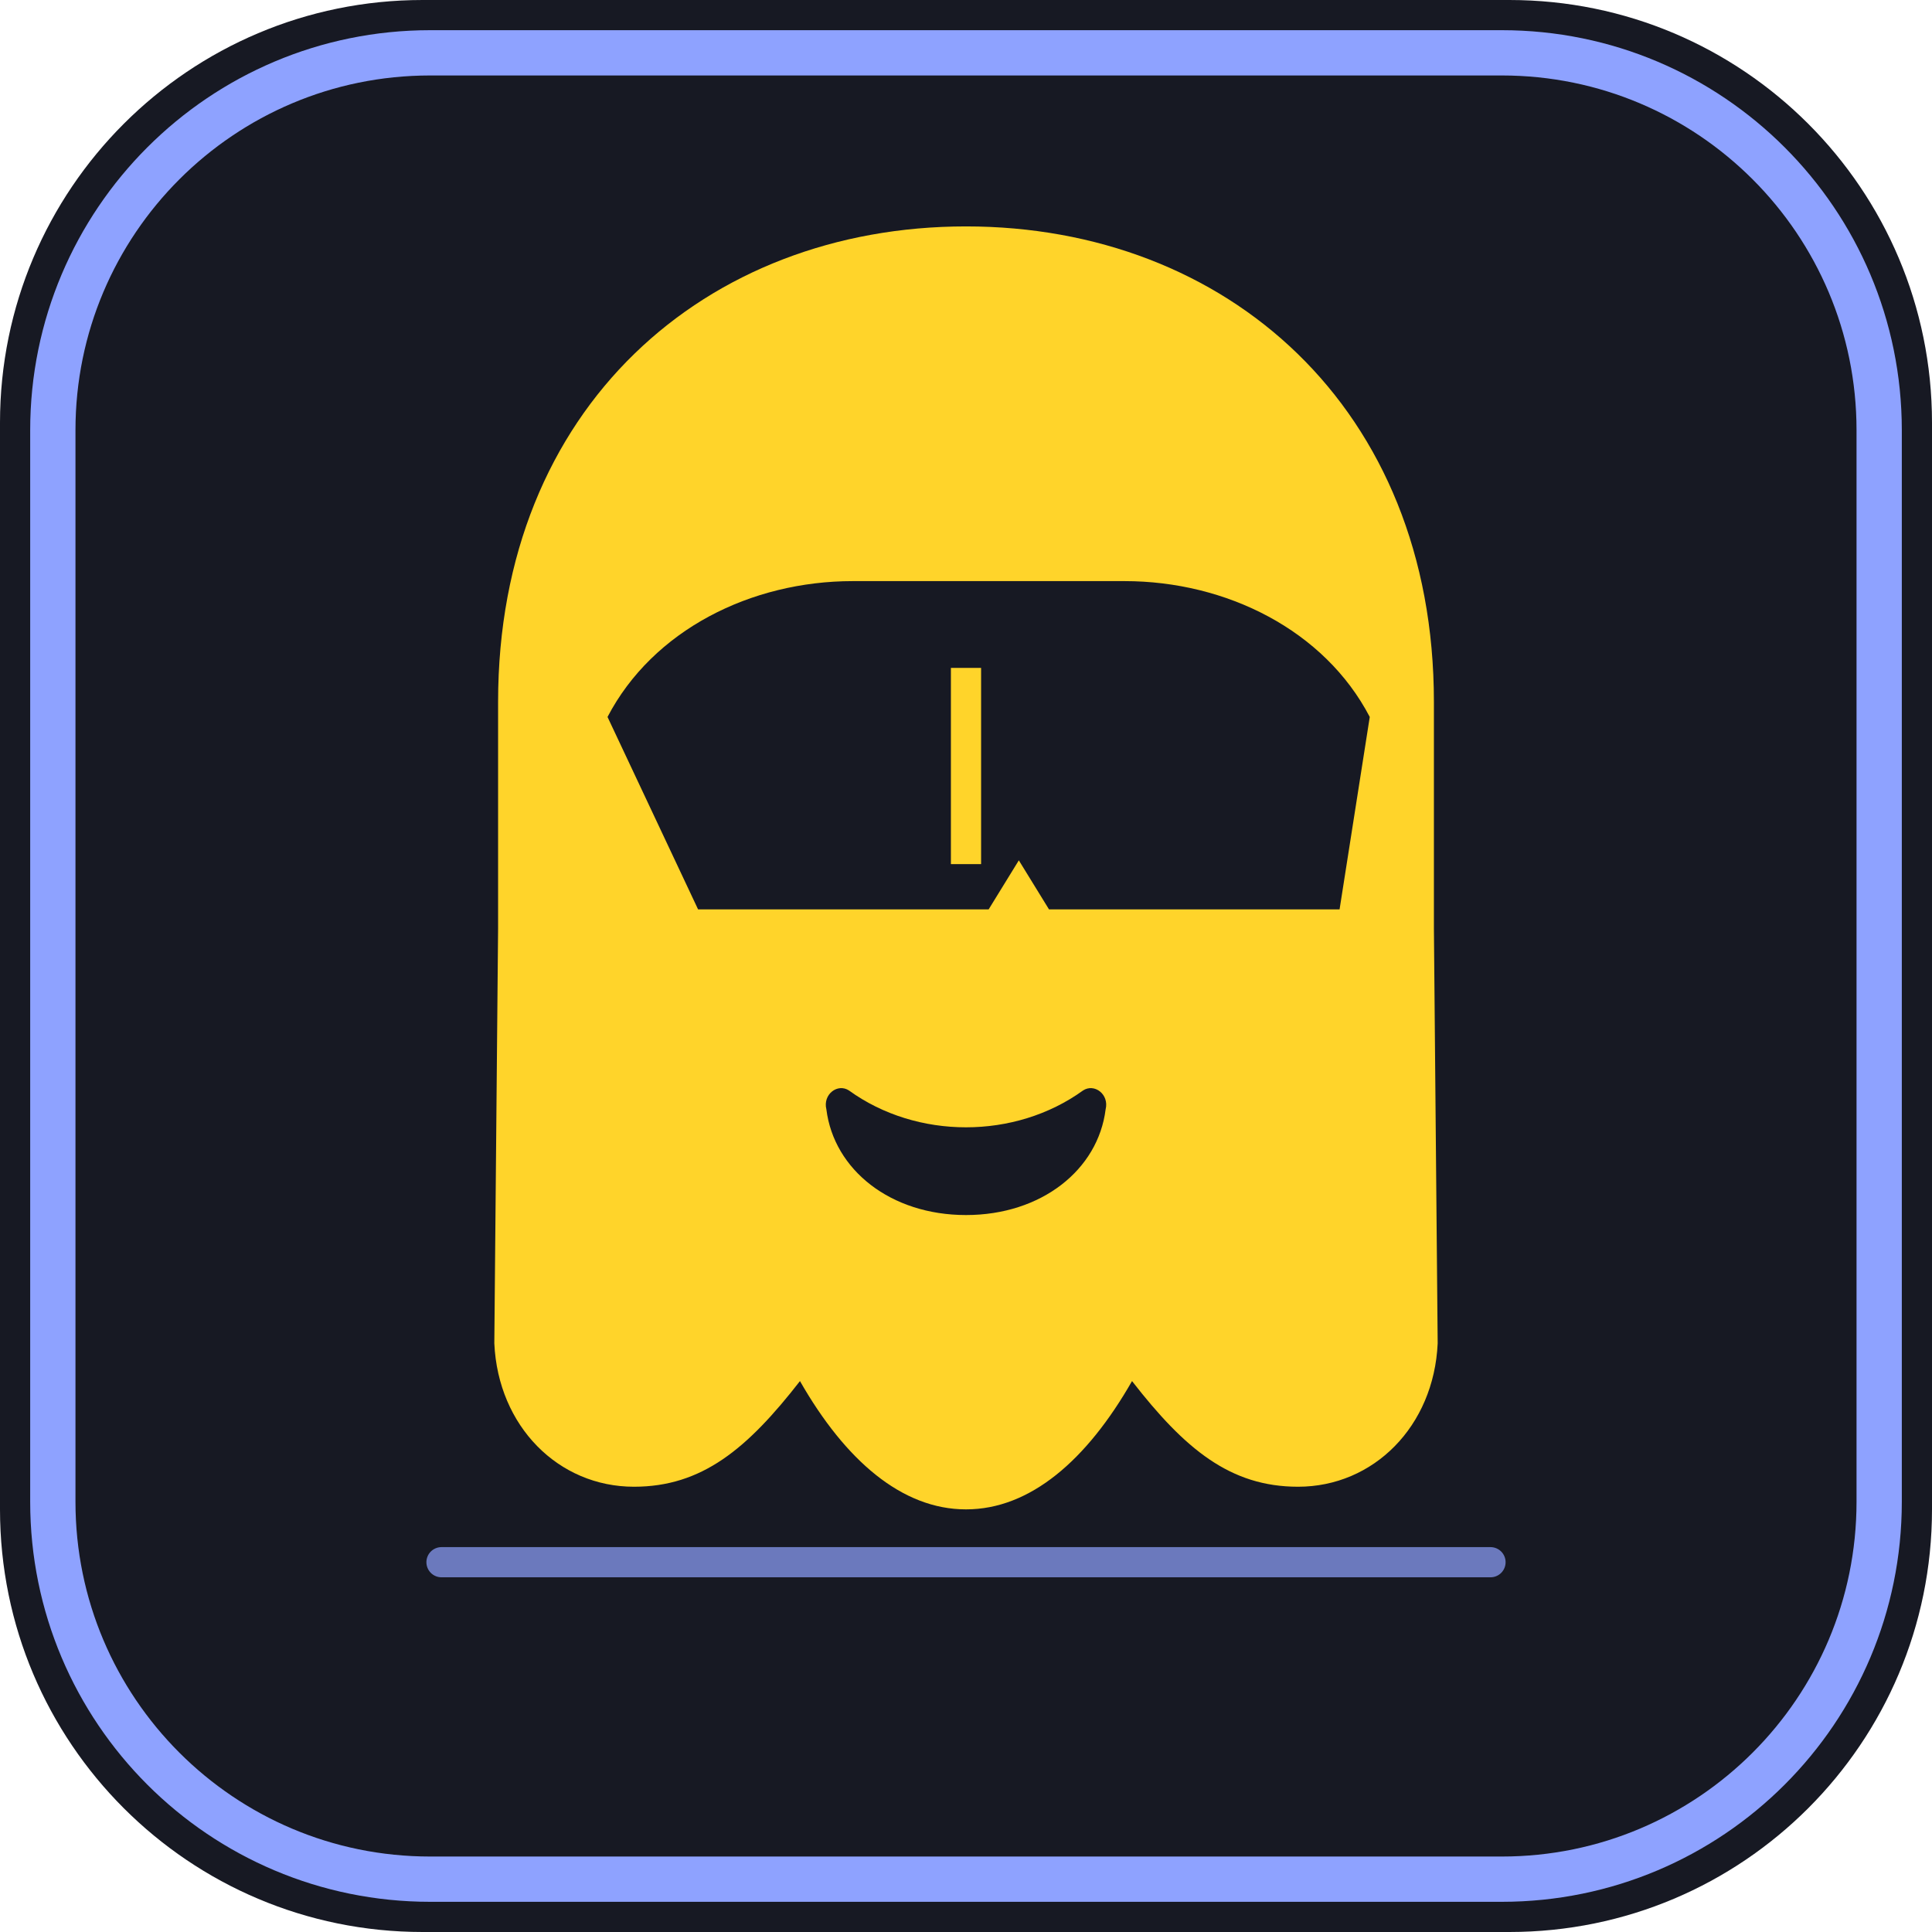
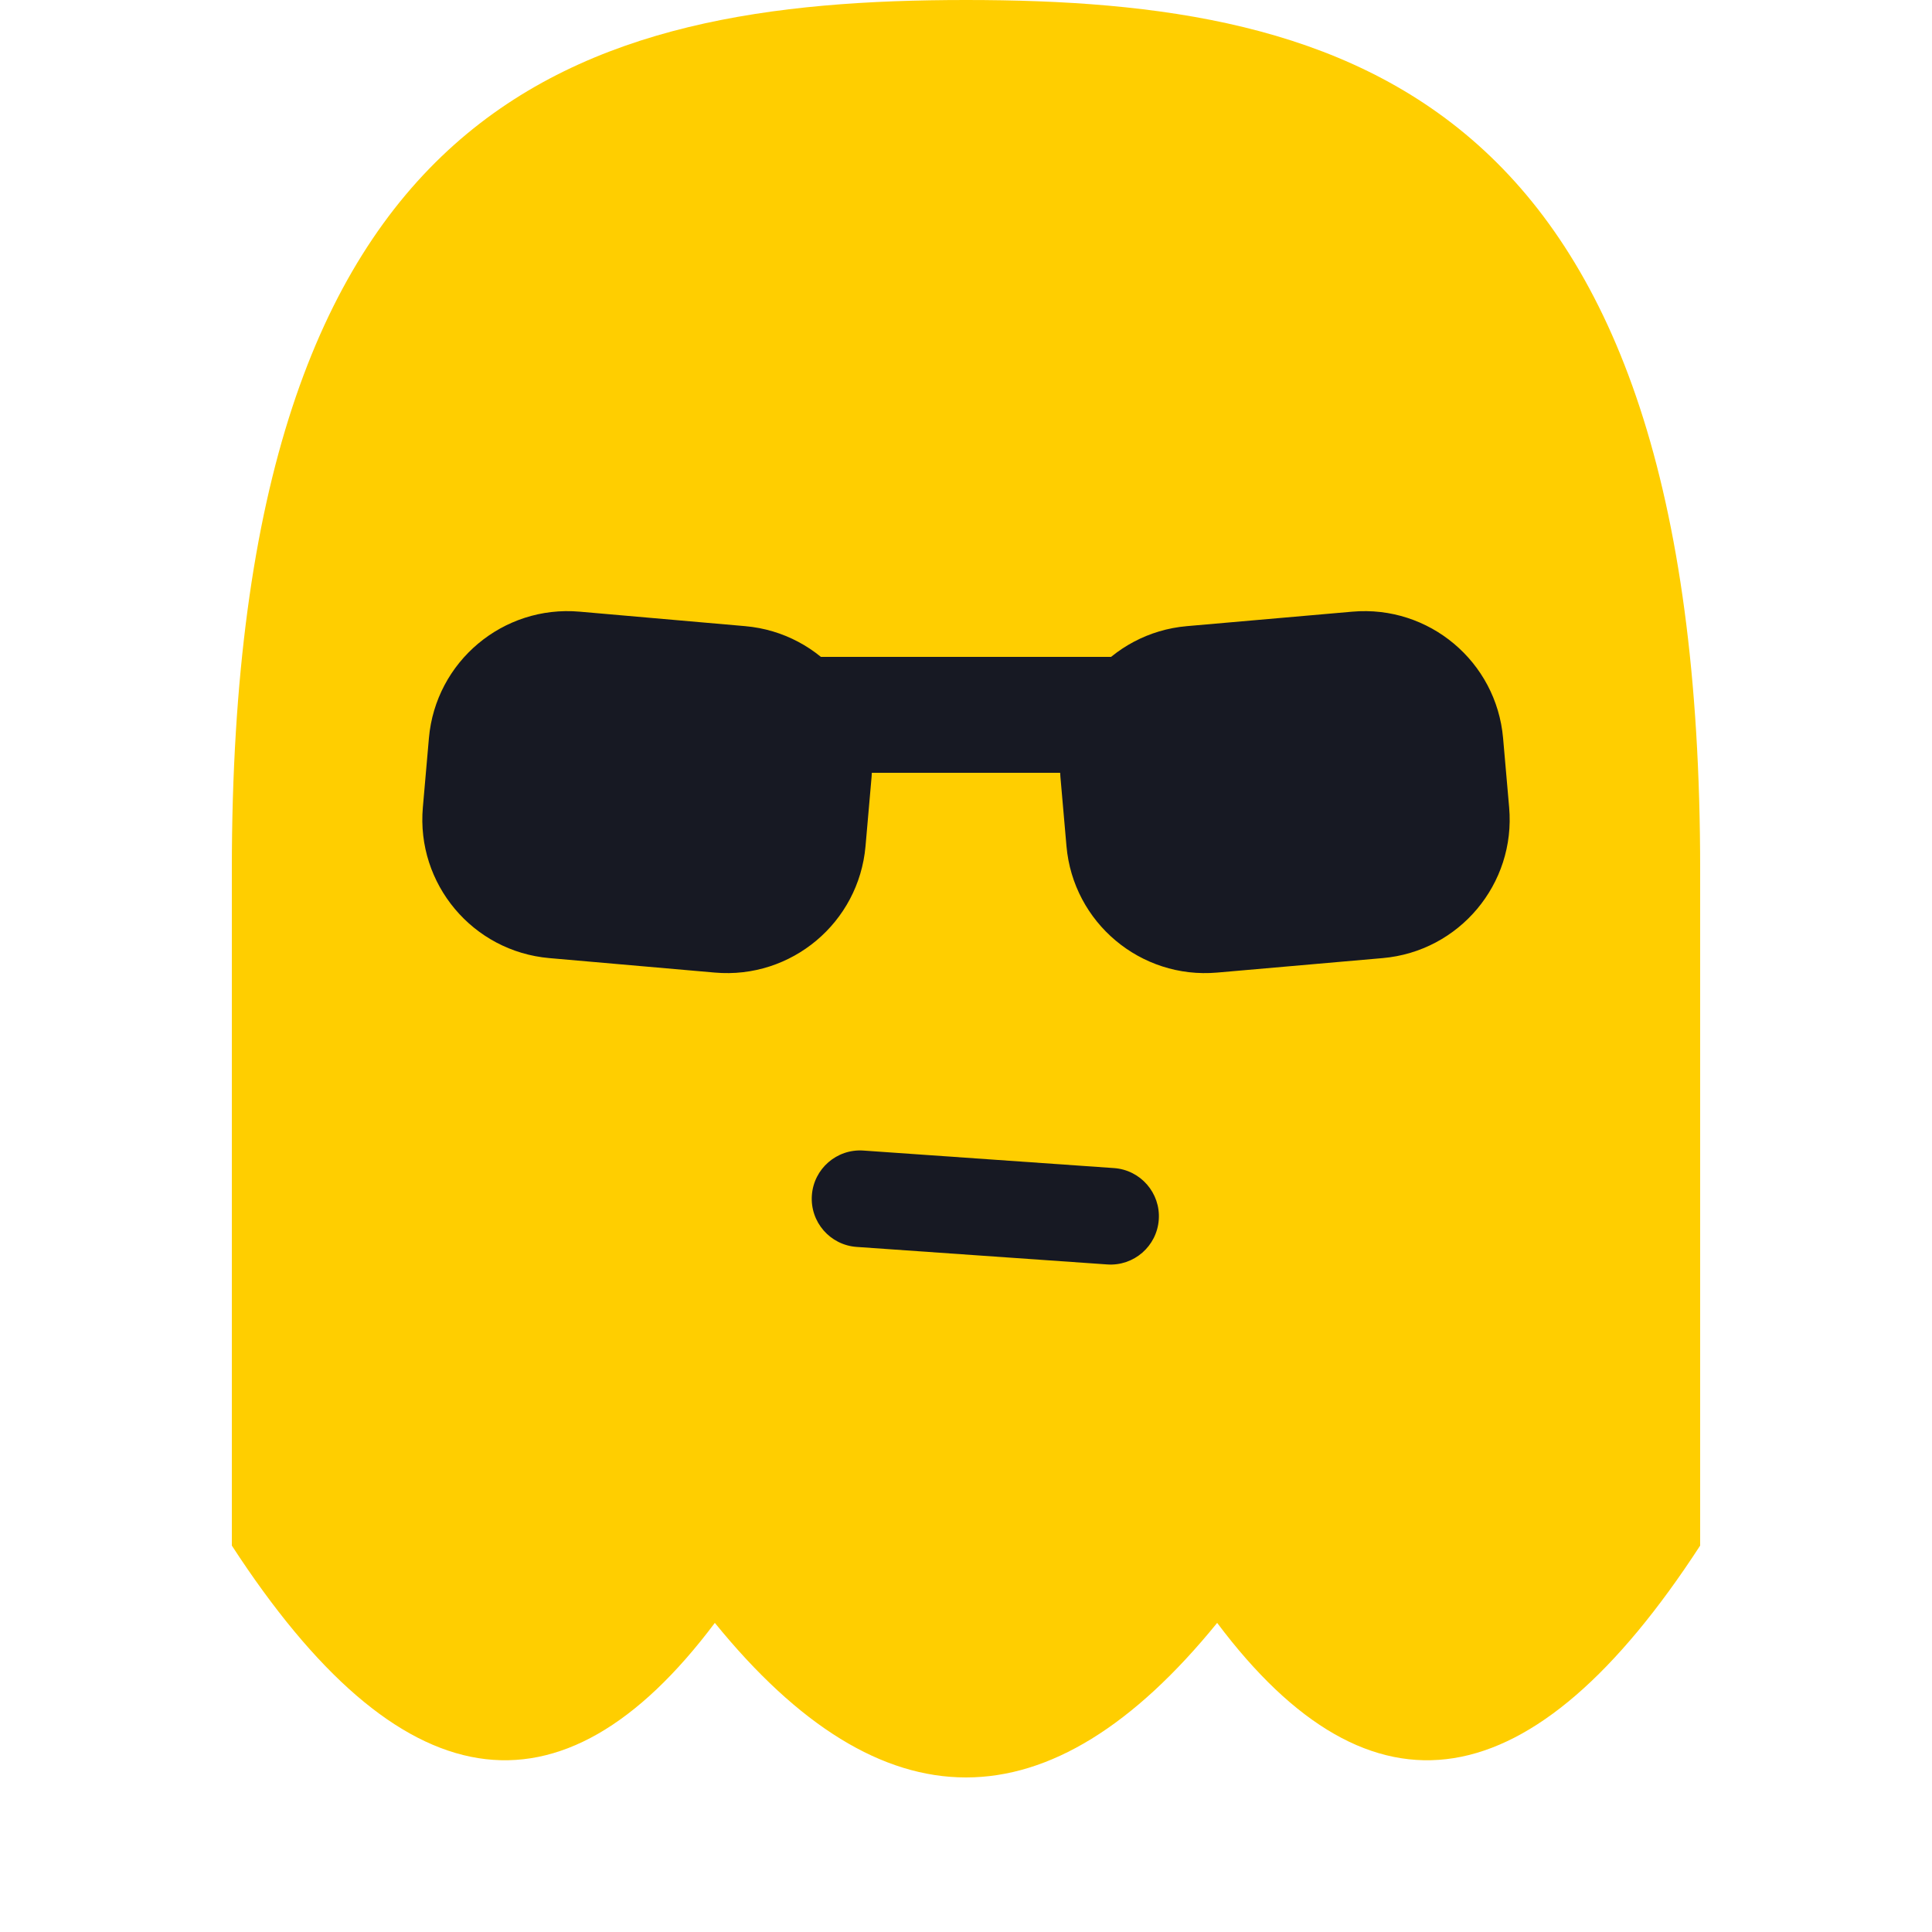
- <svg xmlns="http://www.w3.org/2000/svg" viewBox="0 0 512 512" role="img" aria-labelledby="title desc">
-   <rect width="512" height="512" rx="112" fill="#171923" />
-   <rect x="14" y="14" width="484" height="484" rx="100" fill="none" stroke="#8ea2ff" stroke-width="12" />
-   <path fill="#ffd42a" d="M132 246V186c0-78 55-126 124-126s124 48 124 126v60l1 110c-1 22-17 38-37 38-18 0-30-10-44-28-12 21-27 34-44 34s-32-13-44-34c-14 18-26 28-44 28-20 0-36-16-37-38z" />
-   <path fill="#171923" d="M161 190c12-23 38-36 65-36h72c27 0 53 13 65 36l-8 51h-77l-8-13-8 13h-77z" />
-   <path fill="#ffd42a" d="M252 177h8v52h-8z" />
-   <path fill="#171923" d="M225 289c18 13 44 13 62 0 3-2 7 1 6 5-2 16-17 28-37 28s-35-12-37-28c-1-4 3-7 6-5z" />
-   <path fill="#8ea2ff" d="M117 414h278" stroke="#8ea2ff" stroke-width="8" stroke-linecap="round" opacity=".7" />
+ <svg xmlns="http://www.w3.org/2000/svg" viewBox="0 0 100 100" role="img" aria-labelledby="title desc">
+   <path fill="#FFCE00" d="M12 45C12 5 30 0 50 0C70 0 88 5 88 45v35Q75 100 63 84Q50 100 37 84Q25 100 12 80z" />
+   <g fill="#171923">
+     <rect x="22" y="32" width="23" height="18" rx="7.2" transform="rotate(5 33.5 41)" />
+     <rect x="55" y="32" width="23" height="18" rx="7.2" transform="rotate(-5 66.5 41)" />
+     <rect x="42" y="34" width="16" height="6" />
+     <rect x="42" y="60" width="18" height="5" rx="2.5" transform="rotate(4 51 62.5)" />
+   </g>
</svg>
